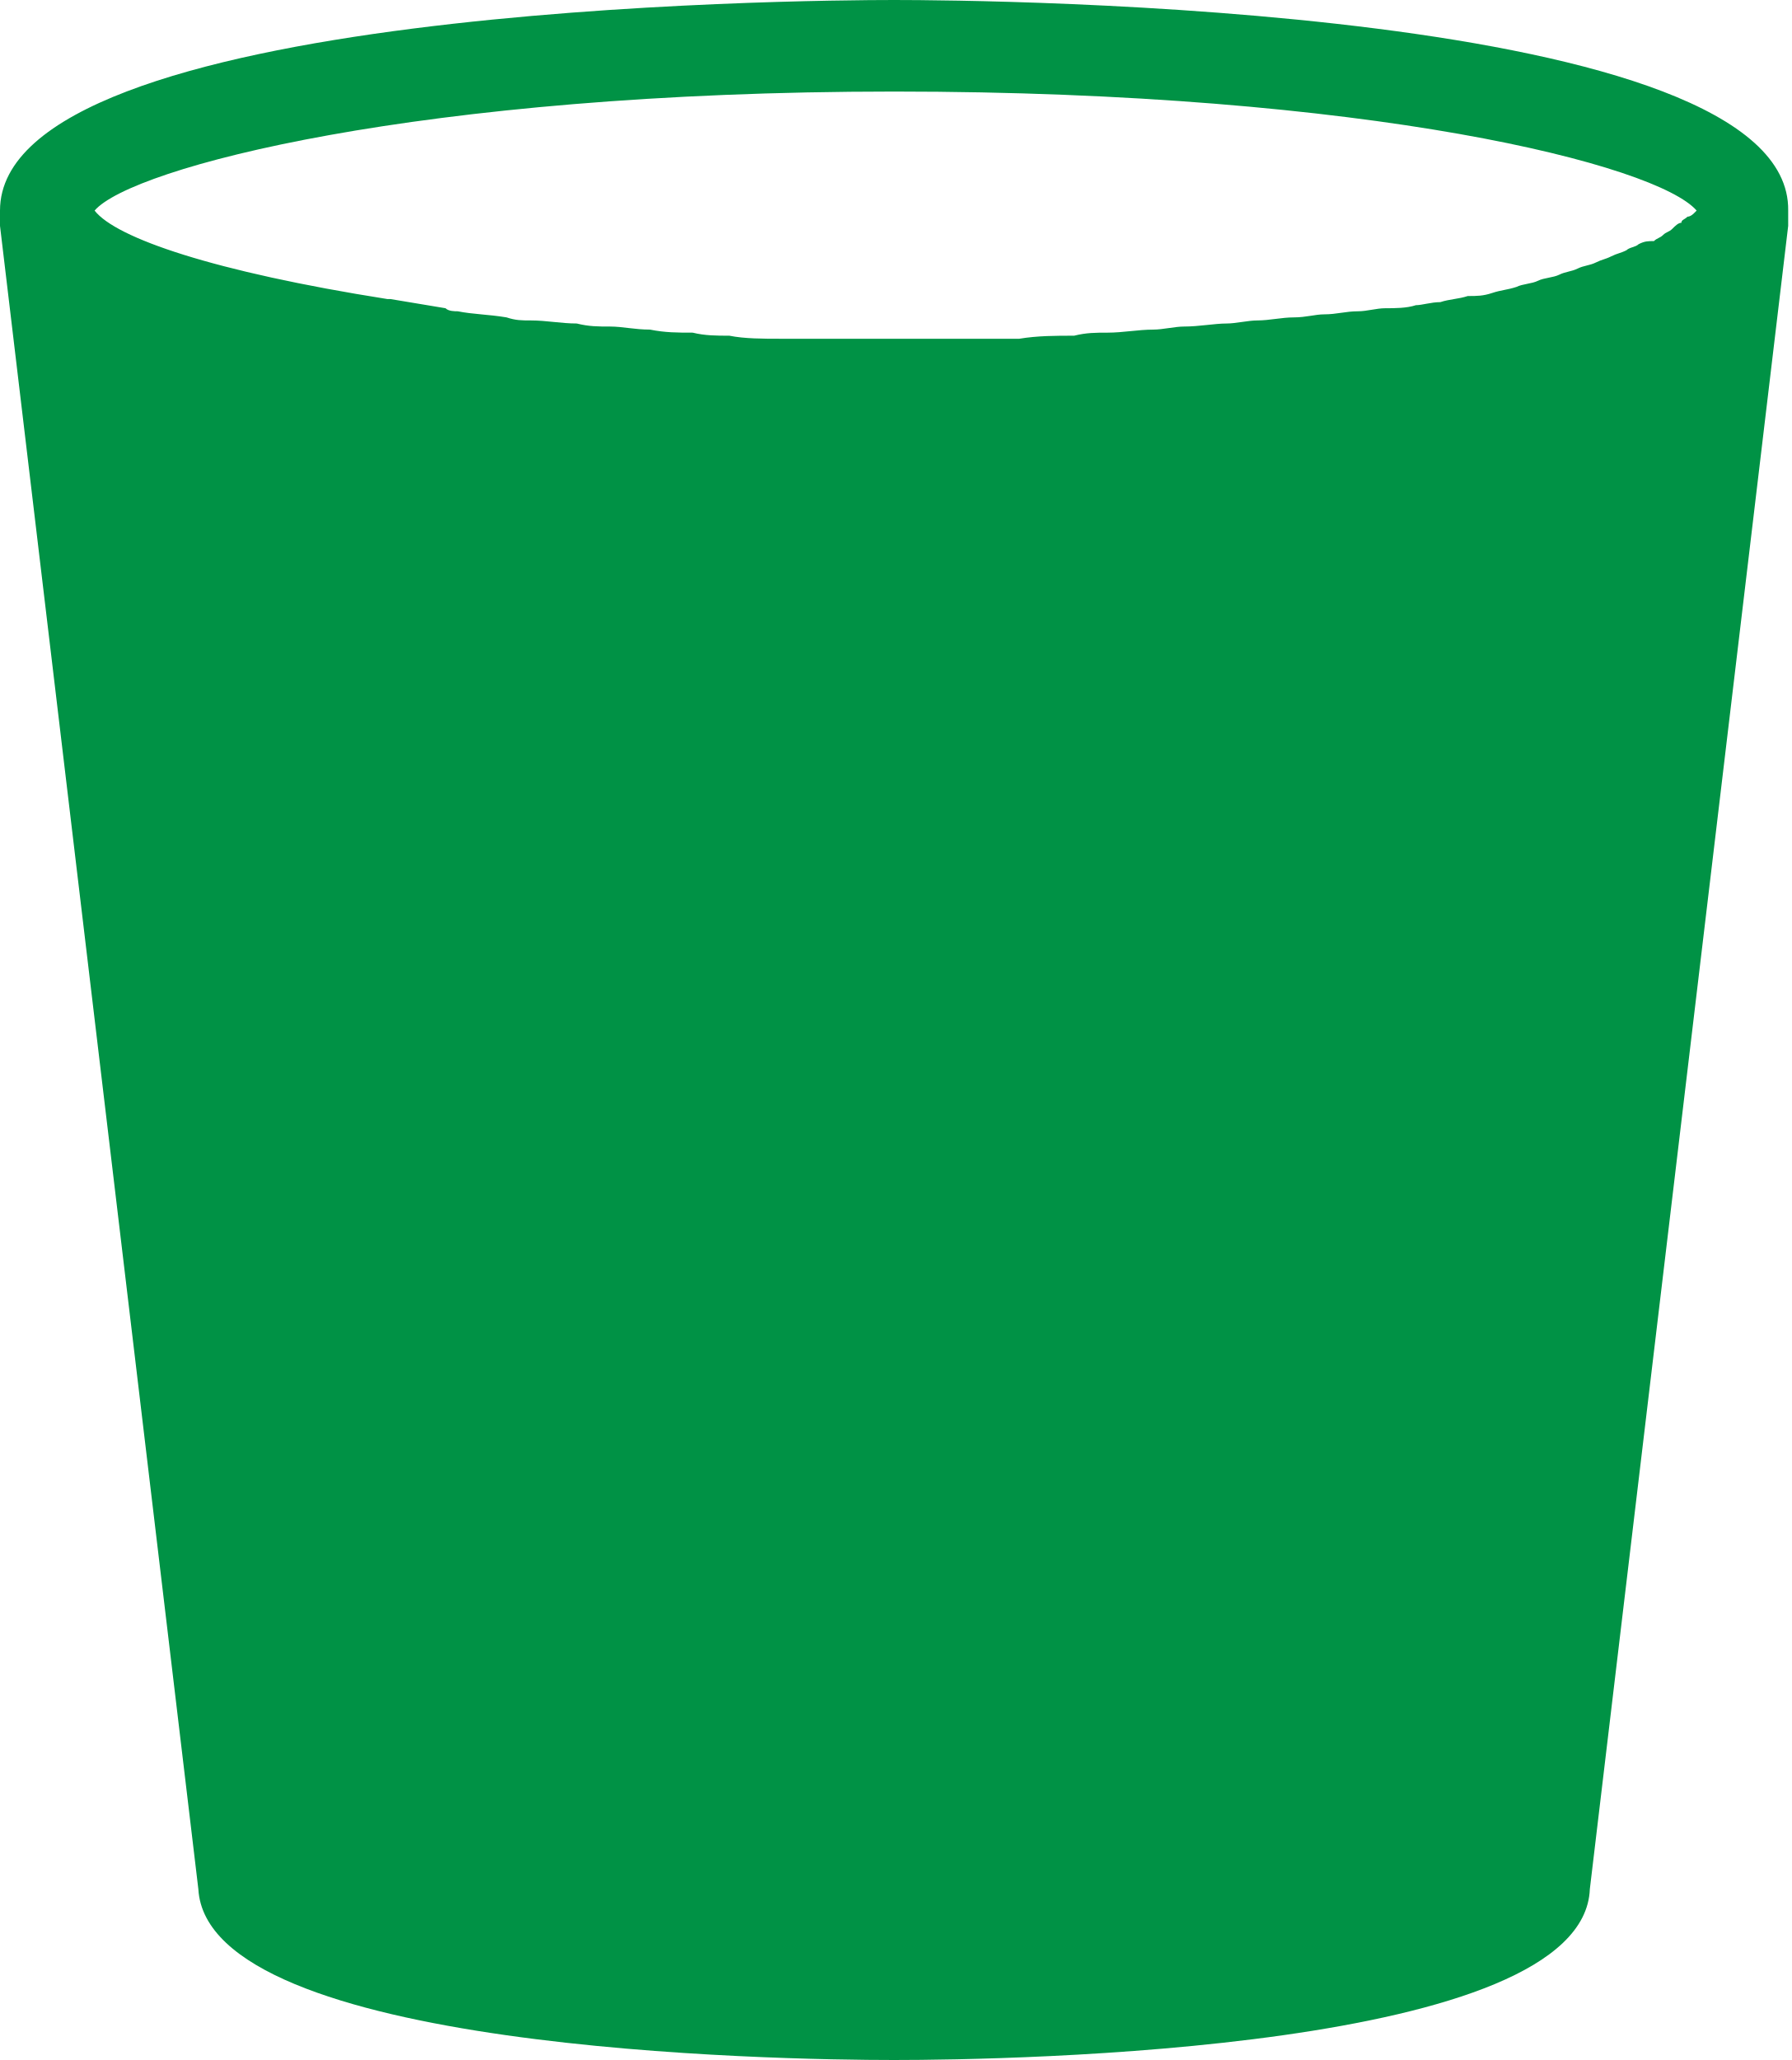
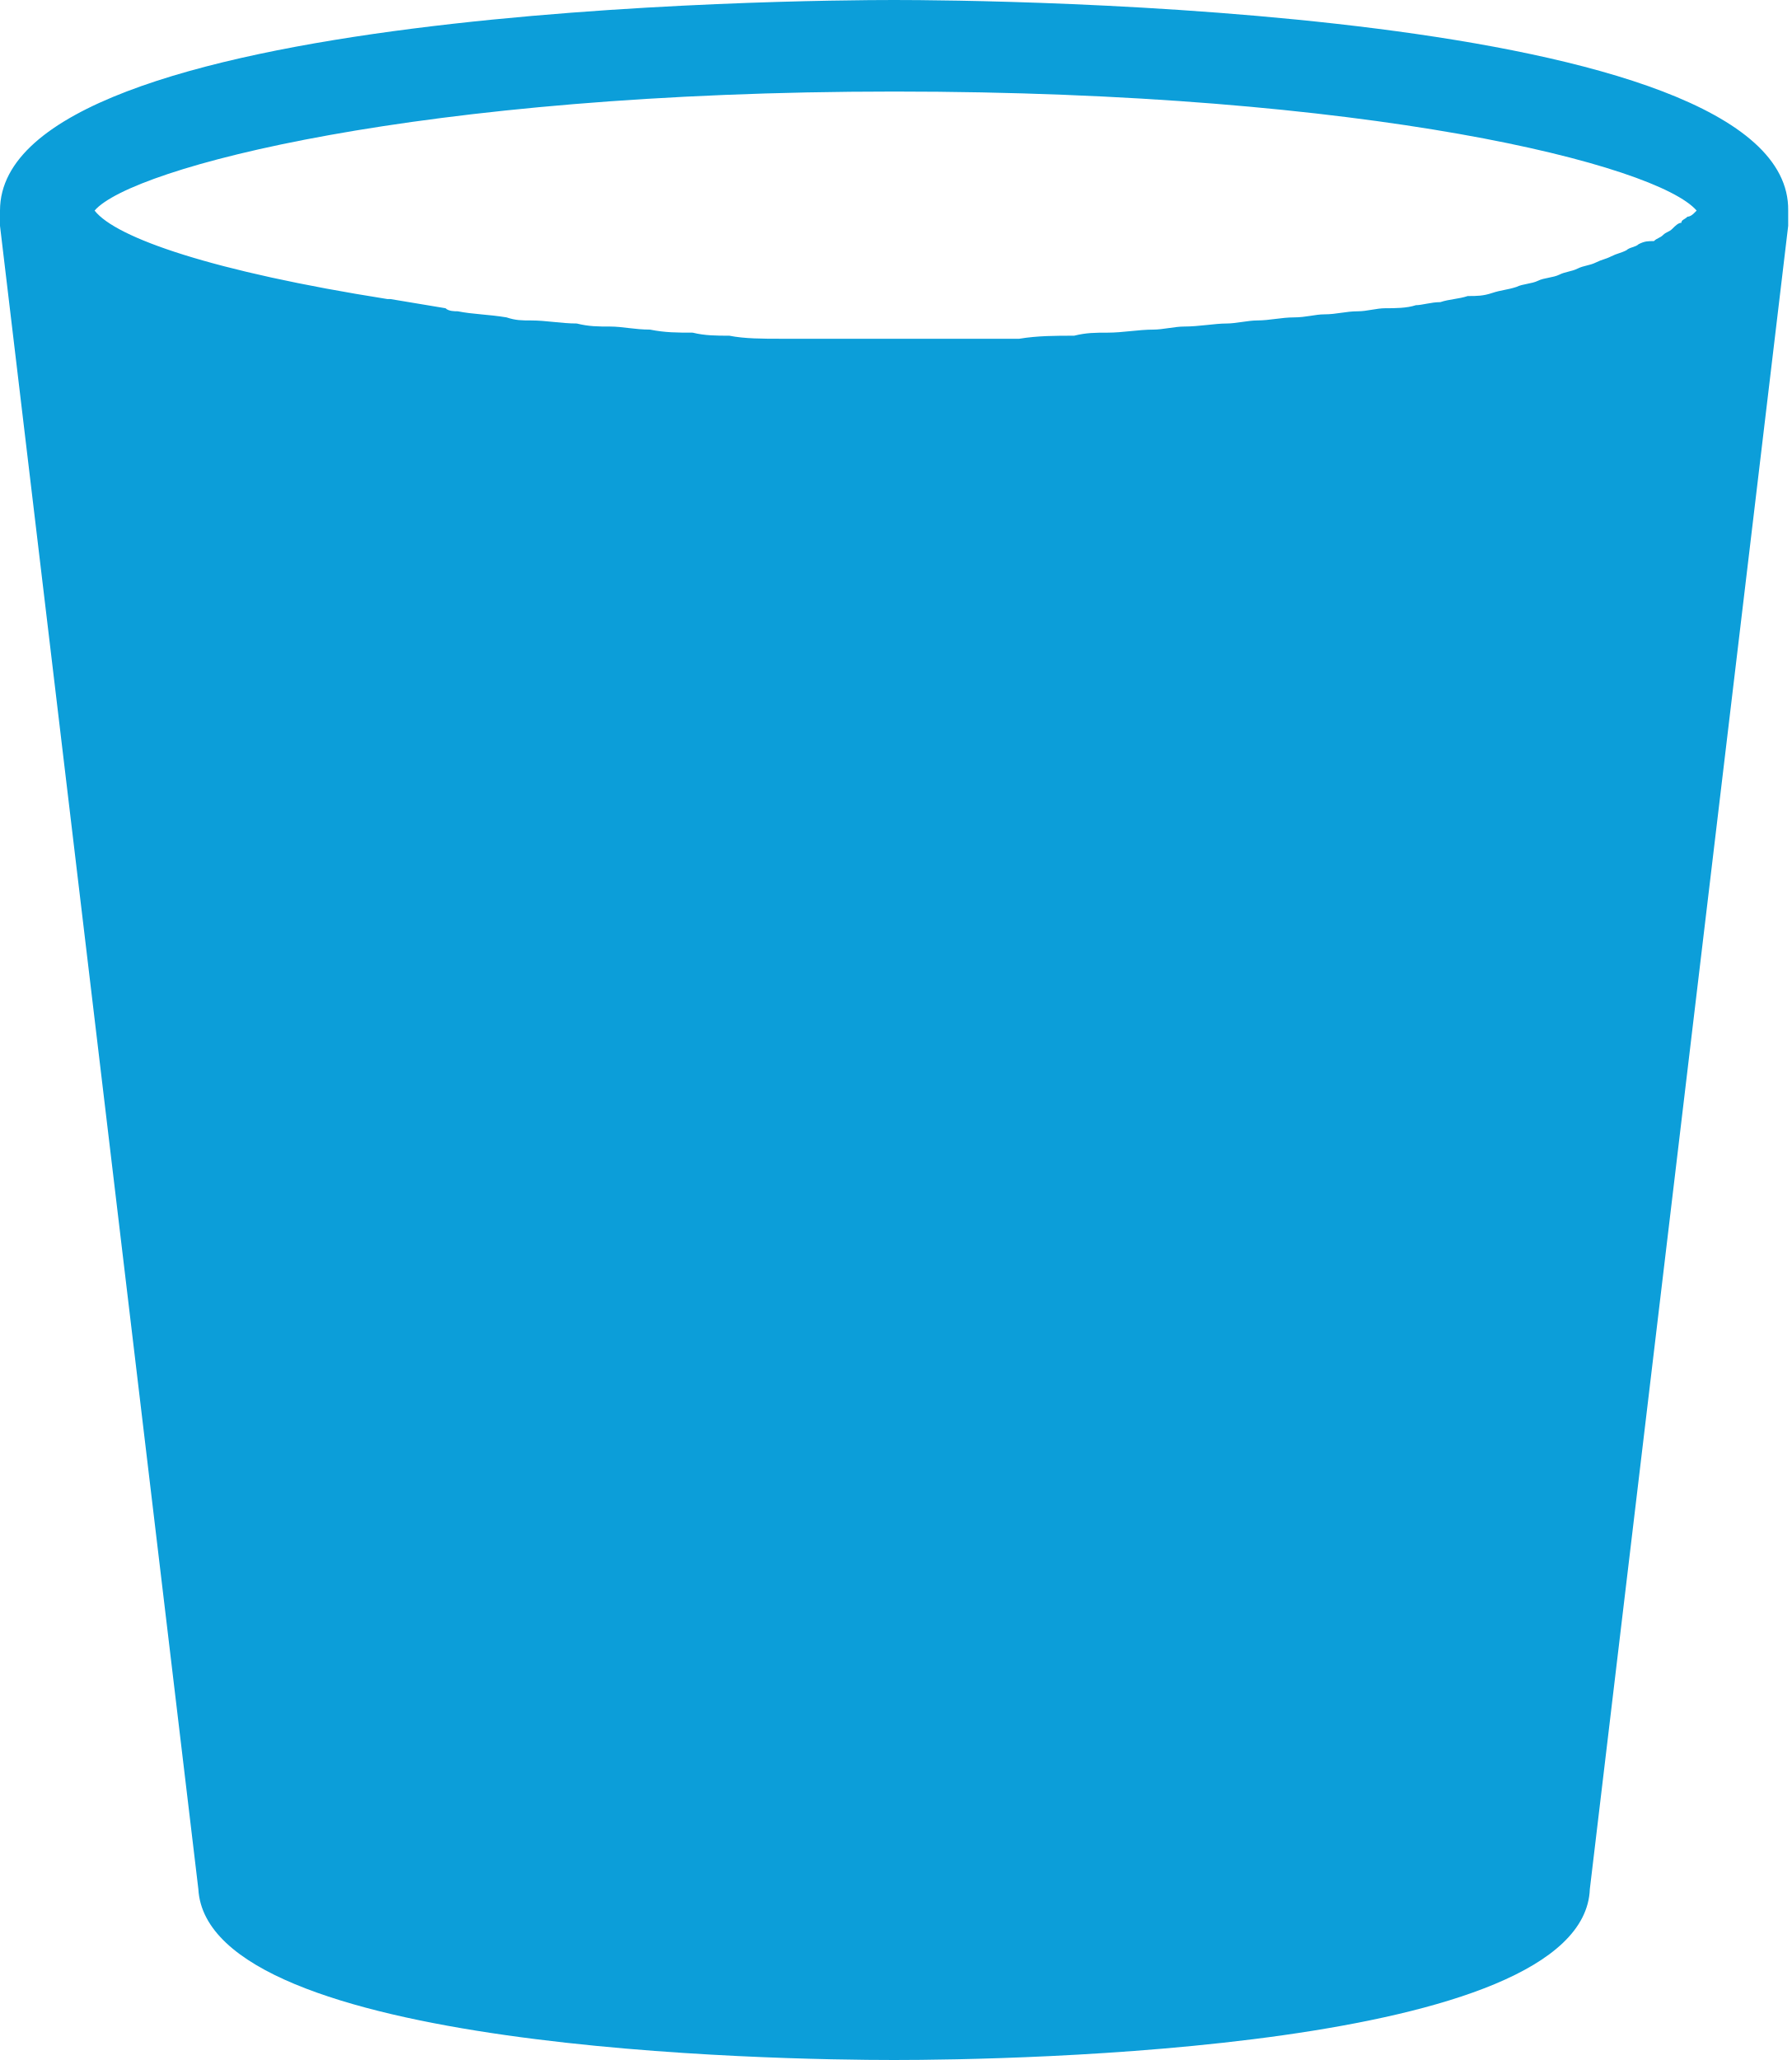
<svg xmlns="http://www.w3.org/2000/svg" version="1.1" id="Layer_1" x="0px" y="0px" viewBox="0 0 58.7 67.5" enable-background="new 0 0 58.7 67.5" xml:space="preserve">
-   <path fill="#009245" d="M29.3,0C26.3,0,0,0.2,0,6.9c0,0.2,0,0.3,0,0.5l6.5,54.5c0.3,5.3,19,5.6,22.8,5.6s22.6-0.3,22.8-5.6l6.5-54.5  c0-0.2,0-0.3,0-0.5C58.7,0.2,32.3,0,29.3,0z M29.3,3c15.6,0,25,2.4,26.3,3.9c0,0-0.1,0.1-0.1,0.1c0,0-0.1,0.1-0.2,0.1  c-0.1,0.1-0.2,0.1-0.2,0.2c-0.1,0-0.2,0.1-0.3,0.2c-0.1,0.1-0.2,0.1-0.3,0.2c-0.1,0.1-0.2,0.1-0.3,0.2C54,7.9,53.9,7.9,53.7,8  c-0.1,0.1-0.3,0.1-0.4,0.2c-0.2,0.1-0.3,0.1-0.5,0.2c-0.2,0.1-0.3,0.1-0.5,0.2c-0.2,0.1-0.4,0.1-0.6,0.2c-0.2,0.1-0.4,0.1-0.6,0.2  c-0.2,0.1-0.5,0.1-0.7,0.2c-0.2,0.1-0.5,0.1-0.7,0.2c-0.3,0.1-0.5,0.1-0.8,0.2c-0.3,0.1-0.5,0.1-0.8,0.1c-0.3,0.1-0.6,0.1-0.9,0.2  c-0.3,0-0.6,0.1-0.8,0.1c-0.3,0.1-0.7,0.1-1,0.1c-0.3,0-0.6,0.1-0.9,0.1c-0.4,0-0.7,0.1-1.1,0.1c-0.3,0-0.6,0.1-1,0.1  c-0.4,0-0.8,0.1-1.2,0.1c-0.3,0-0.7,0.1-1,0.1c-0.4,0-0.9,0.1-1.4,0.1c-0.3,0-0.7,0.1-1,0.1c-0.5,0-1,0.1-1.5,0.1  c-0.4,0-0.7,0-1.1,0.1c-0.6,0-1.2,0-1.8,0.1c-0.3,0-0.6,0-1,0c-0.9,0-1.9,0-2.9,0c-1,0-2,0-2.9,0c-0.3,0-0.7,0-1,0  c-0.6,0-1.2,0-1.7-0.1c-0.4,0-0.8,0-1.2-0.1c-0.5,0-0.9,0-1.4-0.1c-0.5,0-0.9-0.1-1.3-0.1c-0.4,0-0.7,0-1.1-0.1  c-0.5,0-1-0.1-1.5-0.1c-0.3,0-0.5,0-0.8-0.1c-0.6-0.1-1.1-0.1-1.6-0.2c-0.1,0-0.3,0-0.4-0.1c-0.6-0.1-1.2-0.2-1.8-0.3  c0,0-0.1,0-0.1,0C7,8.9,3.8,7.8,3.1,6.9C4.3,5.5,13.7,3,29.3,3z" />
+   <path fill="#0C9ED9" d="M29.3,0C26.3,0,0,0.2,0,6.9c0,0.2,0,0.3,0,0.5l6.5,54.5c0.3,5.3,19,5.6,22.8,5.6s22.6-0.3,22.8-5.6l6.5-54.5  c0-0.2,0-0.3,0-0.5C58.7,0.2,32.3,0,29.3,0z M29.3,3c15.6,0,25,2.4,26.3,3.9c0,0-0.1,0.1-0.1,0.1c0,0-0.1,0.1-0.2,0.1  c-0.1,0.1-0.2,0.1-0.2,0.2c-0.1,0-0.2,0.1-0.3,0.2c-0.1,0.1-0.2,0.1-0.3,0.2c-0.1,0.1-0.2,0.1-0.3,0.2C54,7.9,53.9,7.9,53.7,8  c-0.1,0.1-0.3,0.1-0.4,0.2c-0.2,0.1-0.3,0.1-0.5,0.2c-0.2,0.1-0.3,0.1-0.5,0.2c-0.2,0.1-0.4,0.1-0.6,0.2c-0.2,0.1-0.4,0.1-0.6,0.2  c-0.2,0.1-0.5,0.1-0.7,0.2c-0.2,0.1-0.5,0.1-0.7,0.2c-0.3,0.1-0.5,0.1-0.8,0.2c-0.3,0.1-0.5,0.1-0.8,0.1c-0.3,0.1-0.6,0.1-0.9,0.2  c-0.3,0-0.6,0.1-0.8,0.1c-0.3,0.1-0.7,0.1-1,0.1c-0.3,0-0.6,0.1-0.9,0.1c-0.4,0-0.7,0.1-1.1,0.1c-0.3,0-0.6,0.1-1,0.1  c-0.4,0-0.8,0.1-1.2,0.1c-0.3,0-0.7,0.1-1,0.1c-0.4,0-0.9,0.1-1.4,0.1c-0.3,0-0.7,0.1-1,0.1c-0.5,0-1,0.1-1.5,0.1  c-0.4,0-0.7,0-1.1,0.1c-0.6,0-1.2,0-1.8,0.1c-0.3,0-0.6,0-1,0c-0.9,0-1.9,0-2.9,0c-1,0-2,0-2.9,0c-0.3,0-0.7,0-1,0  c-0.6,0-1.2,0-1.7-0.1c-0.4,0-0.8,0-1.2-0.1c-0.5,0-0.9,0-1.4-0.1c-0.5,0-0.9-0.1-1.3-0.1c-0.4,0-0.7,0-1.1-0.1  c-0.5,0-1-0.1-1.5-0.1c-0.3,0-0.5,0-0.8-0.1c-0.6-0.1-1.1-0.1-1.6-0.2c-0.1,0-0.3,0-0.4-0.1c-0.6-0.1-1.2-0.2-1.8-0.3  c0,0-0.1,0-0.1,0C7,8.9,3.8,7.8,3.1,6.9C4.3,5.5,13.7,3,29.3,3z" />
</svg>
